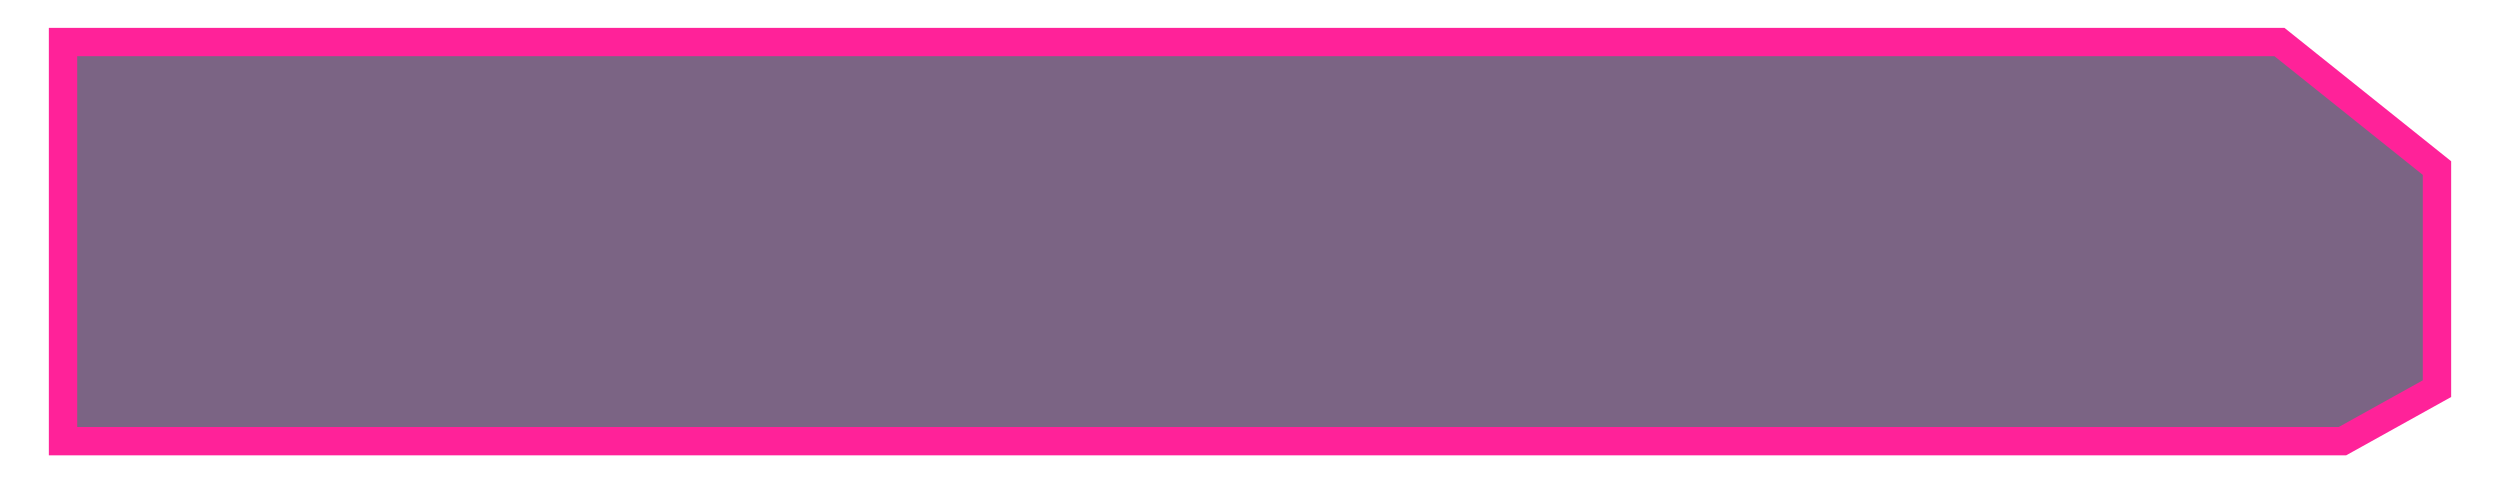
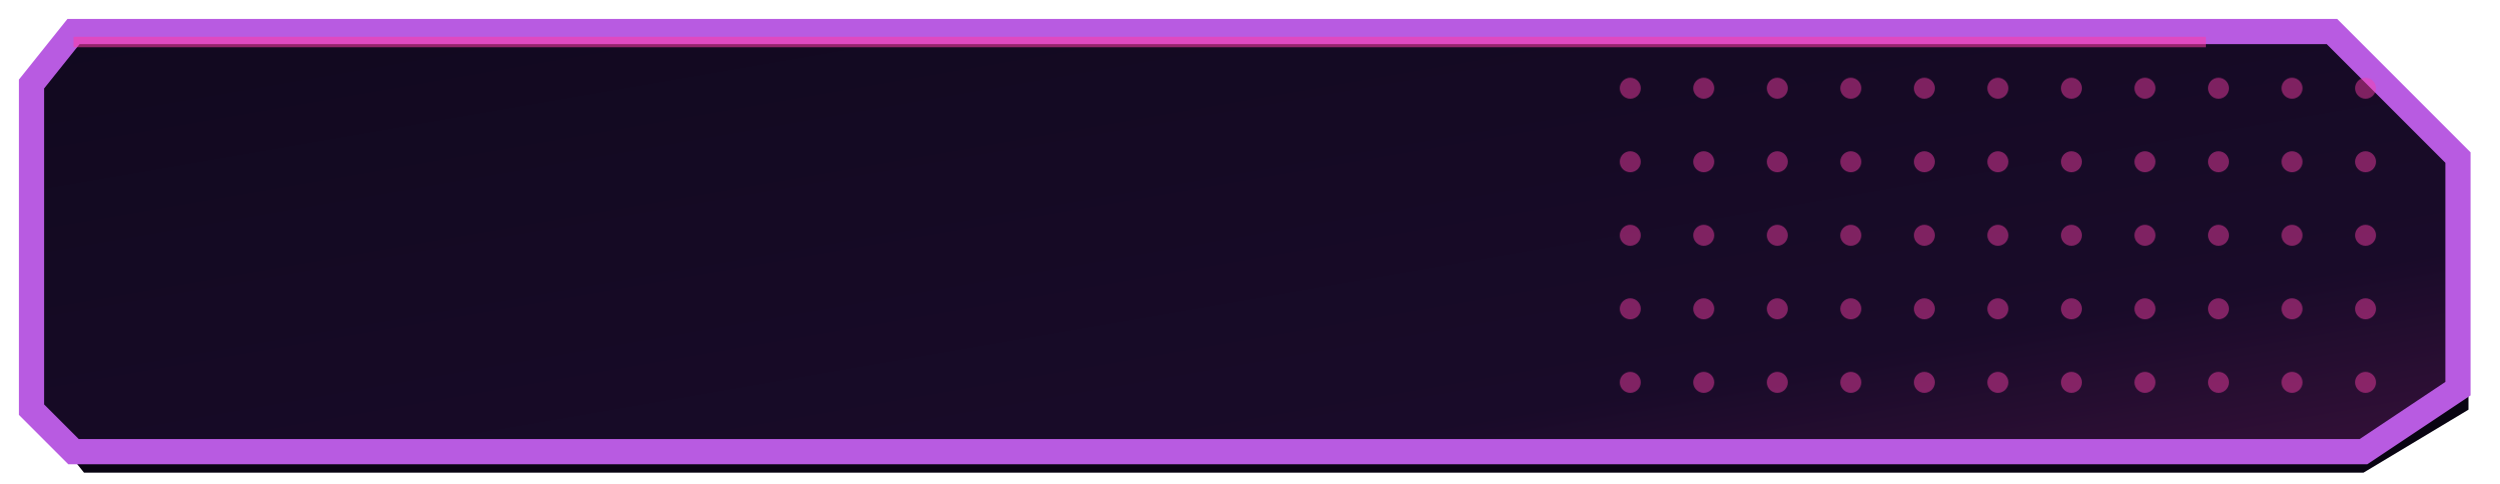
- <svg xmlns="http://www.w3.org/2000/svg" viewBox="0 0 238 46" width="238" height="46">
-   <path d="M 6 4 H 217 L 232 16 V 37 L 223 42 H 6 Z" fill="#442350" fill-opacity="0.7" stroke="#ff2299" stroke-width="2.7" />
+ <svg xmlns="http://www.w3.org/2000/svg" viewBox="0 0 238 46" preserveAspectRatio="none">
+   <defs>
+     <linearGradient id="ink" x2="1" y2="1">
+       <stop stop-color="#11091f" />
+       <stop offset=".76" stop-color="#190b29" />
+       <stop offset="1" stop-color="#351039" />
+     </linearGradient>
+     <pattern id="dots" width="7" height="7" patternUnits="userSpaceOnUse">
+       <circle cx="1.2" cy="1.4" r="1" fill="#fc3da9" opacity=".45" />
+     </pattern>
+     <clipPath id="row">
+       <path d="M7 3H222L234 15V37L225 43H7L3 39V8Z" />
+     </clipPath>
+   </defs>
+   <path d="M8 5H224L235 16V39L225 45H8L4 40V8Z" fill="#090412" />
+   <path d="M7 3H222L234 15V37L225 43H7L3 39V8Z" fill="url(#ink)" stroke="#b85be1" stroke-width="2.4" />
+   <path d="M151 4H231V41H151Z" fill="url(#dots)" clip-path="url(#row)" />
+   <path d="M7 4H210" stroke="#ff3ba8" stroke-opacity=".55" stroke-width="1" />
</svg>
